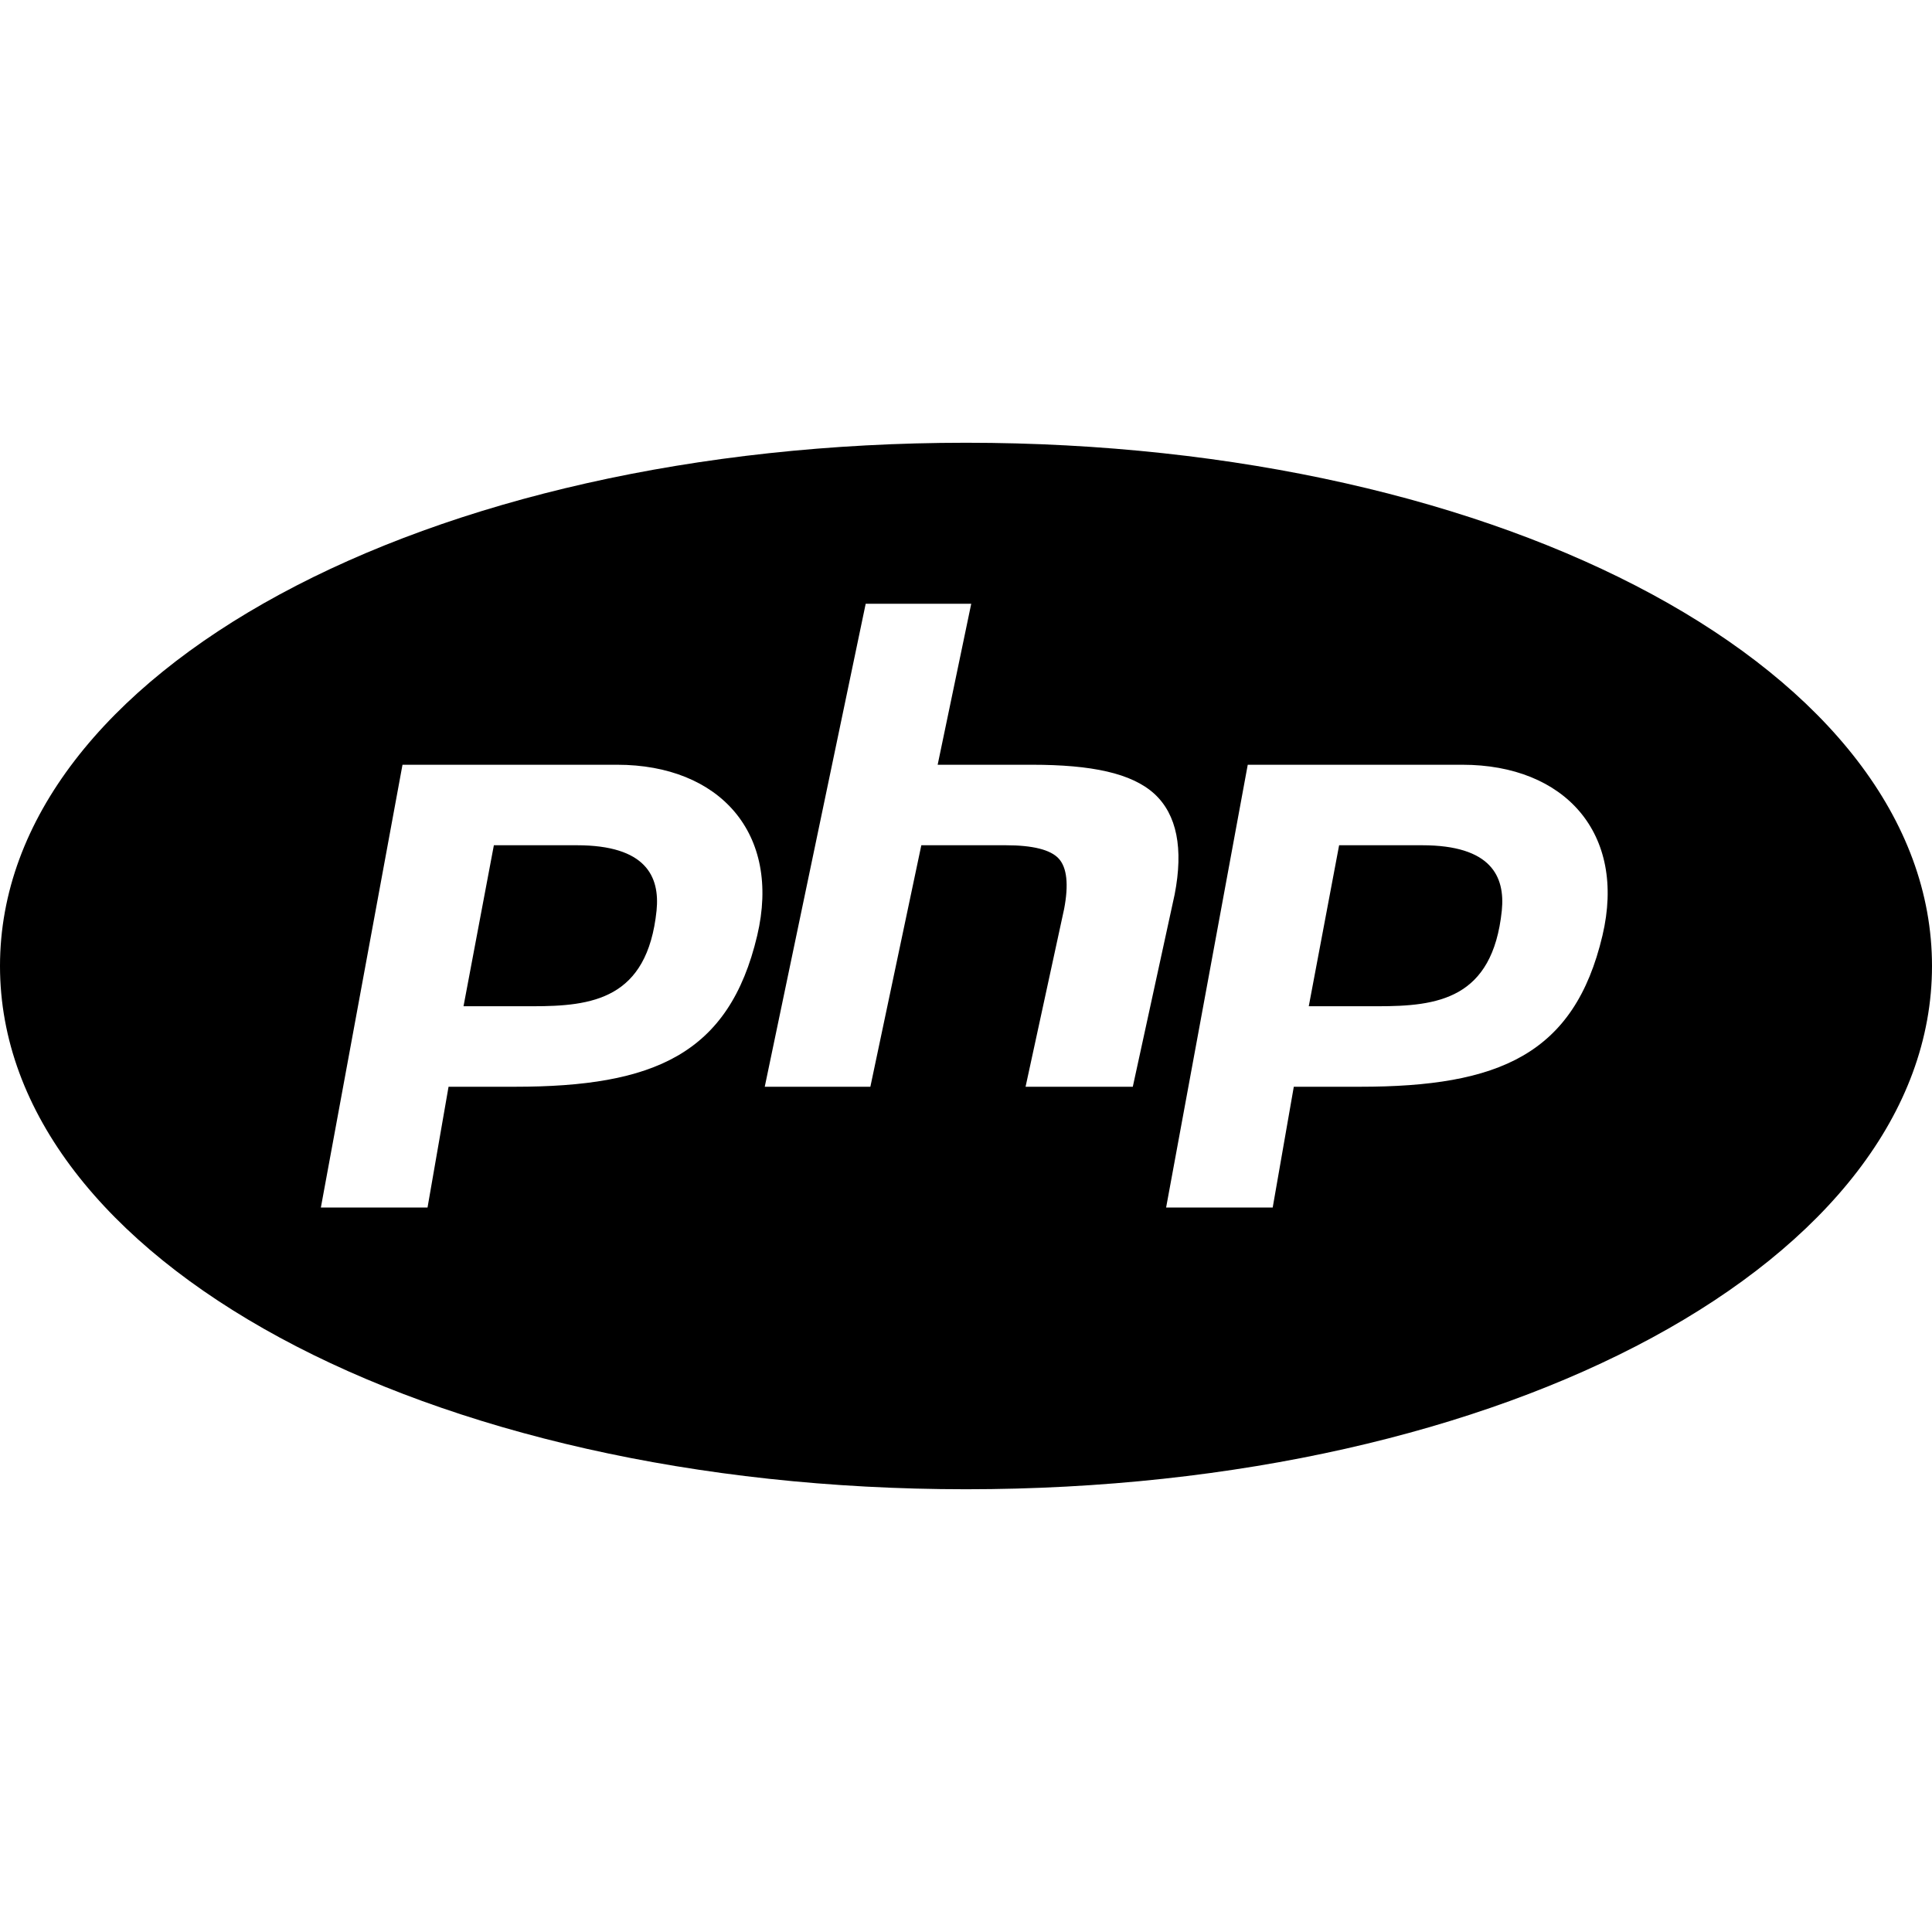
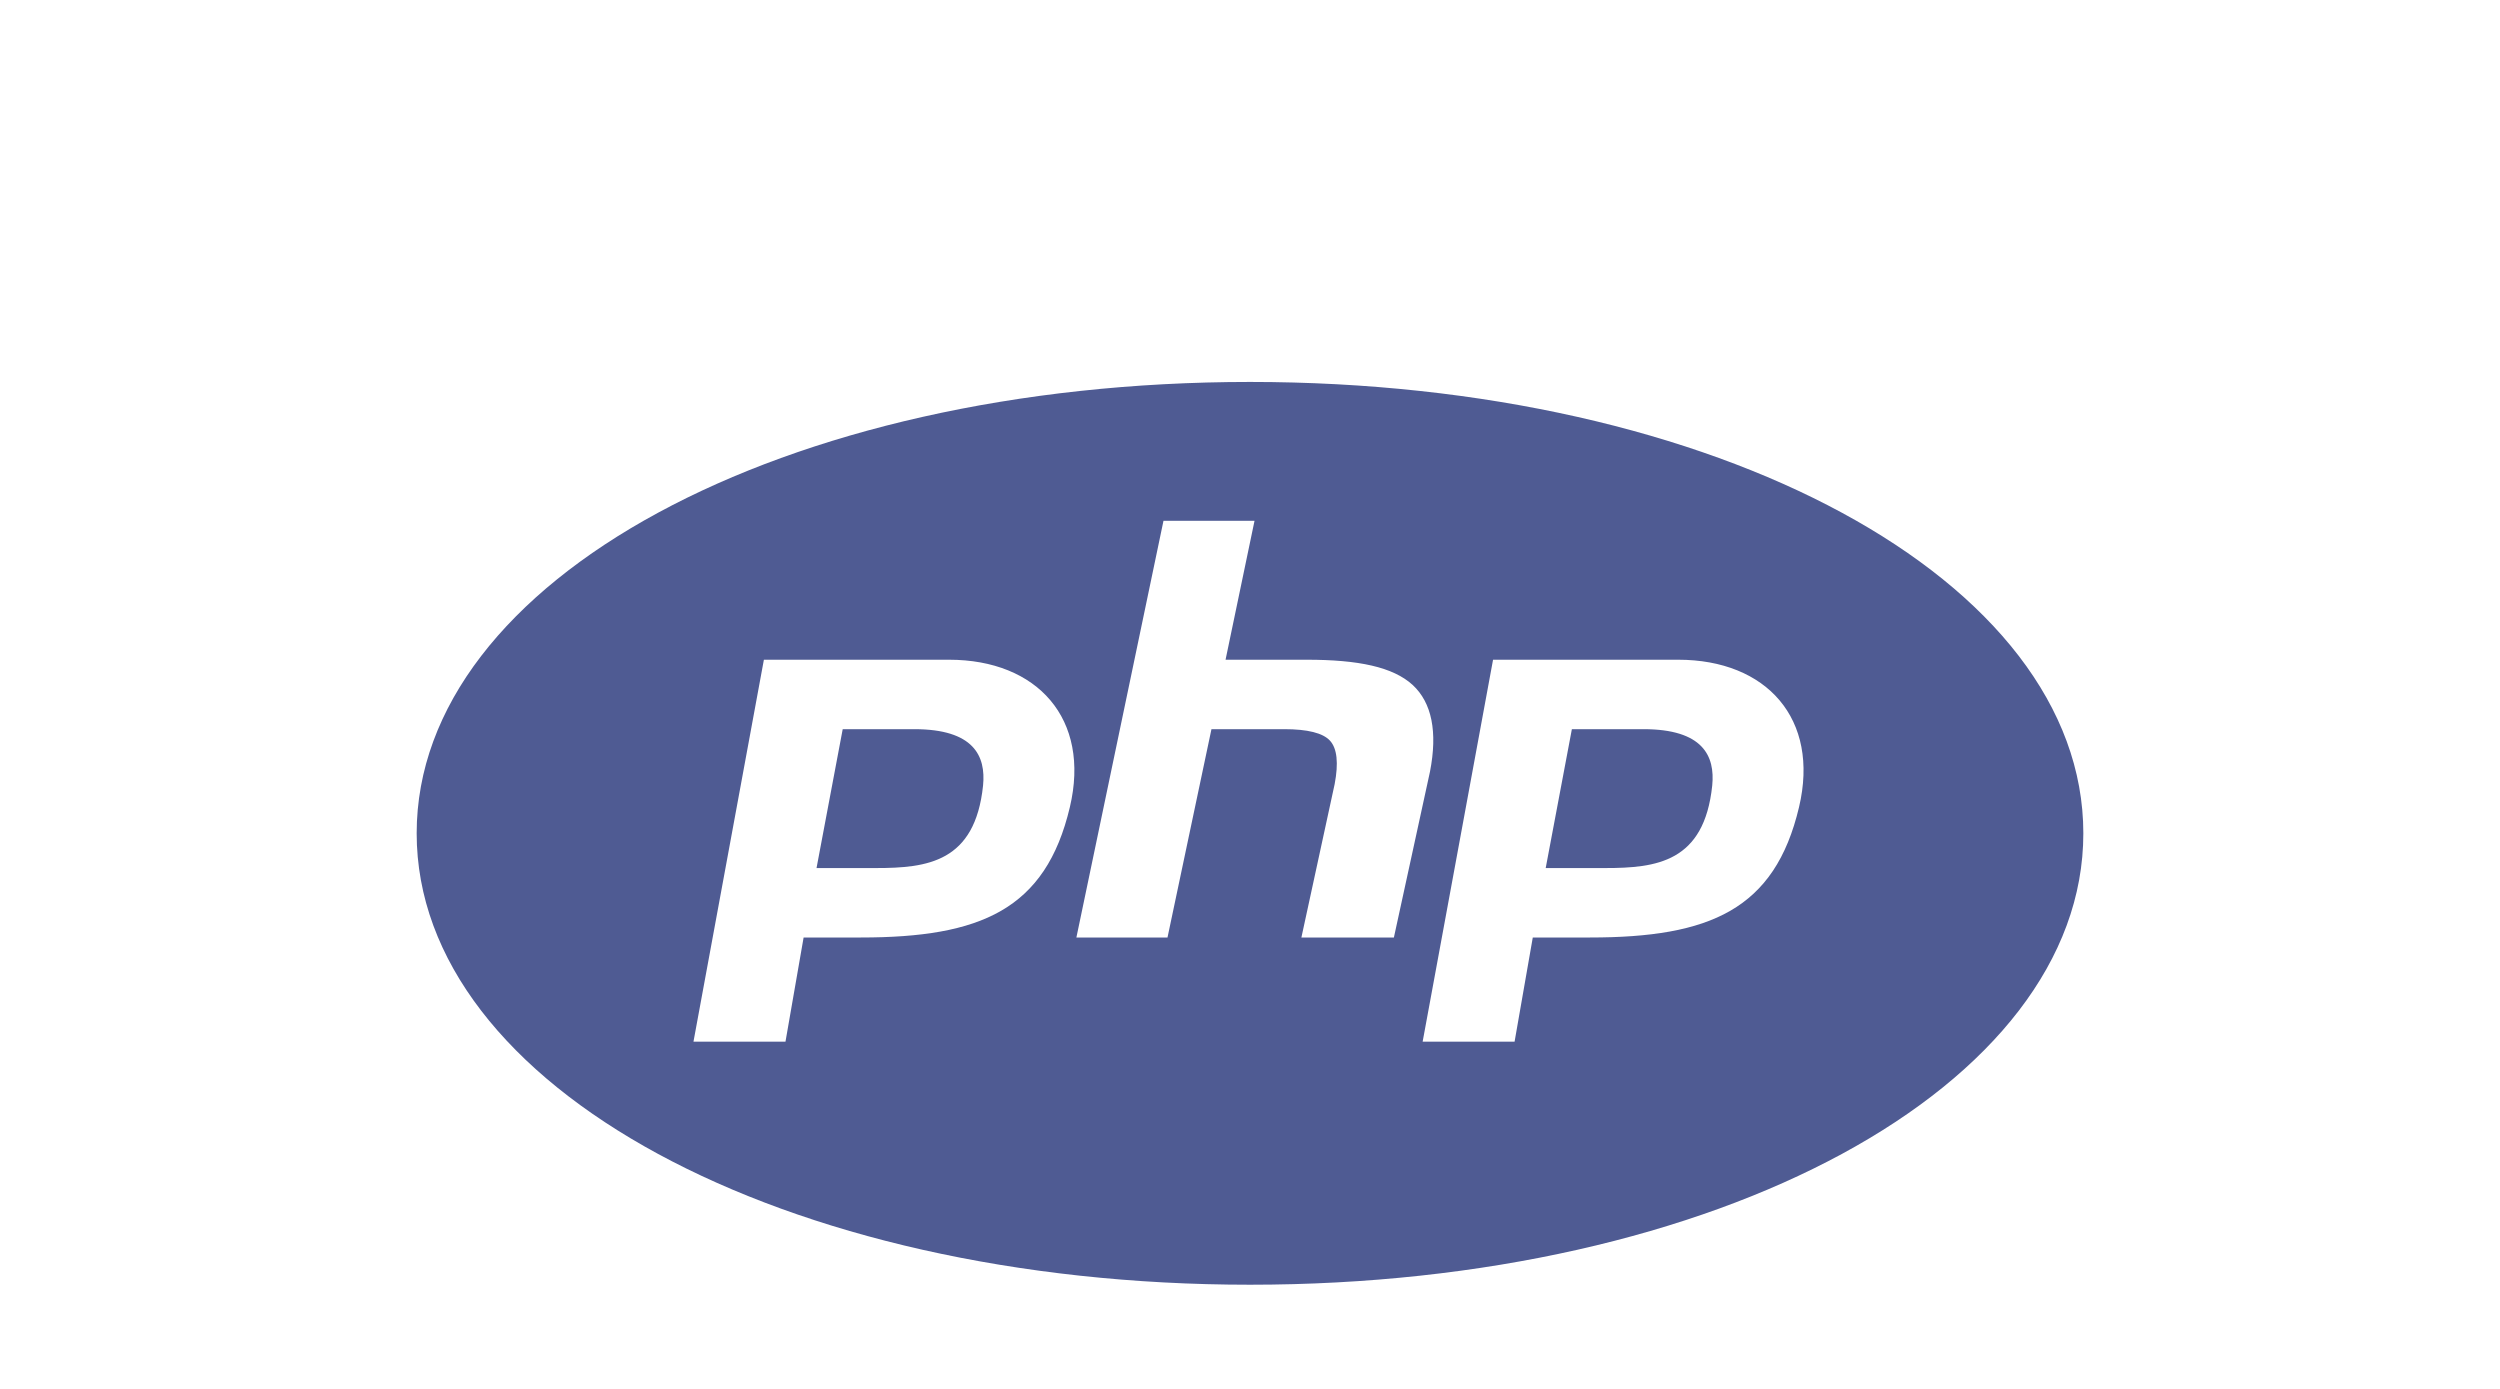
- <svg xmlns="http://www.w3.org/2000/svg" width="800px" height="800px" viewBox="0 0 24 24" fill="none">
-   <path d="M12 5.5C5.271 5.5 0 8.355 0 12C0 15.645 5.271 18.5 12 18.5C18.729 18.5 24 15.645 24 12C24 8.355 18.729 5.5 12 5.5ZM10.754 7.5H12.065L11.648 9.5H12.818C13.56 9.5 14.059 9.604 14.342 9.863C14.619 10.119 14.703 10.539 14.592 11.111L14.072 13.5H12.74L13.219 11.291C13.277 10.988 13.254 10.777 13.152 10.666C13.051 10.555 12.828 10.5 12.494 10.5H11.445L10.812 13.5H9.5L10.754 7.5ZM5 9.5H7.666C8.938 9.5 9.707 10.352 9.406 11.623C9.057 13.1 8.119 13.5 6.396 13.5H5.572L5.311 15H3.986L5 9.5ZM15.5 9.5H18.166C19.438 9.5 20.207 10.352 19.906 11.623C19.557 13.1 18.619 13.5 16.896 13.5H16.072L15.81 15H14.486L15.5 9.5ZM6.135 10.5L5.758 12.5H6.613C7.354 12.5 8.041 12.416 8.156 11.312C8.199 10.885 8.021 10.5 7.166 10.5H6.135ZM16.635 10.5L16.258 12.5H17.113C17.854 12.5 18.541 12.416 18.656 11.312C18.699 10.885 18.521 10.5 17.666 10.5H16.635Z" fill="#000000" />
+ <svg xmlns="http://www.w3.org/2000/svg" width="900px" height="500px" viewBox="0 0 24 20">
+   <path d="M12 5.5C5.271 5.5 0 8.355 0 12C0 15.645 5.271 18.5 12 18.5C18.729 18.5 24 15.645 24 12C24 8.355 18.729 5.5 12 5.5ZM10.754 7.5H12.065L11.648 9.5H12.818C13.56 9.5 14.059 9.604 14.342 9.863C14.619 10.119 14.703 10.539 14.592 11.111L14.072 13.5H12.74L13.219 11.291C13.277 10.988 13.254 10.777 13.152 10.666C13.051 10.555 12.828 10.5 12.494 10.5H11.445L10.812 13.5H9.5L10.754 7.5ZM5 9.5H7.666C8.938 9.5 9.707 10.352 9.406 11.623C9.057 13.1 8.119 13.5 6.396 13.5H5.572L5.311 15H3.986L5 9.5ZM15.5 9.5H18.166C19.438 9.5 20.207 10.352 19.906 11.623C19.557 13.1 18.619 13.5 16.896 13.5H16.072L15.81 15H14.486L15.5 9.5ZM6.135 10.5L5.758 12.5H6.613C7.354 12.5 8.041 12.416 8.156 11.312C8.199 10.885 8.021 10.5 7.166 10.5H6.135ZM16.635 10.5L16.258 12.5H17.113C17.854 12.5 18.541 12.416 18.656 11.312C18.699 10.885 18.521 10.5 17.666 10.5H16.635Z" fill="#4F5B93" />
</svg>
